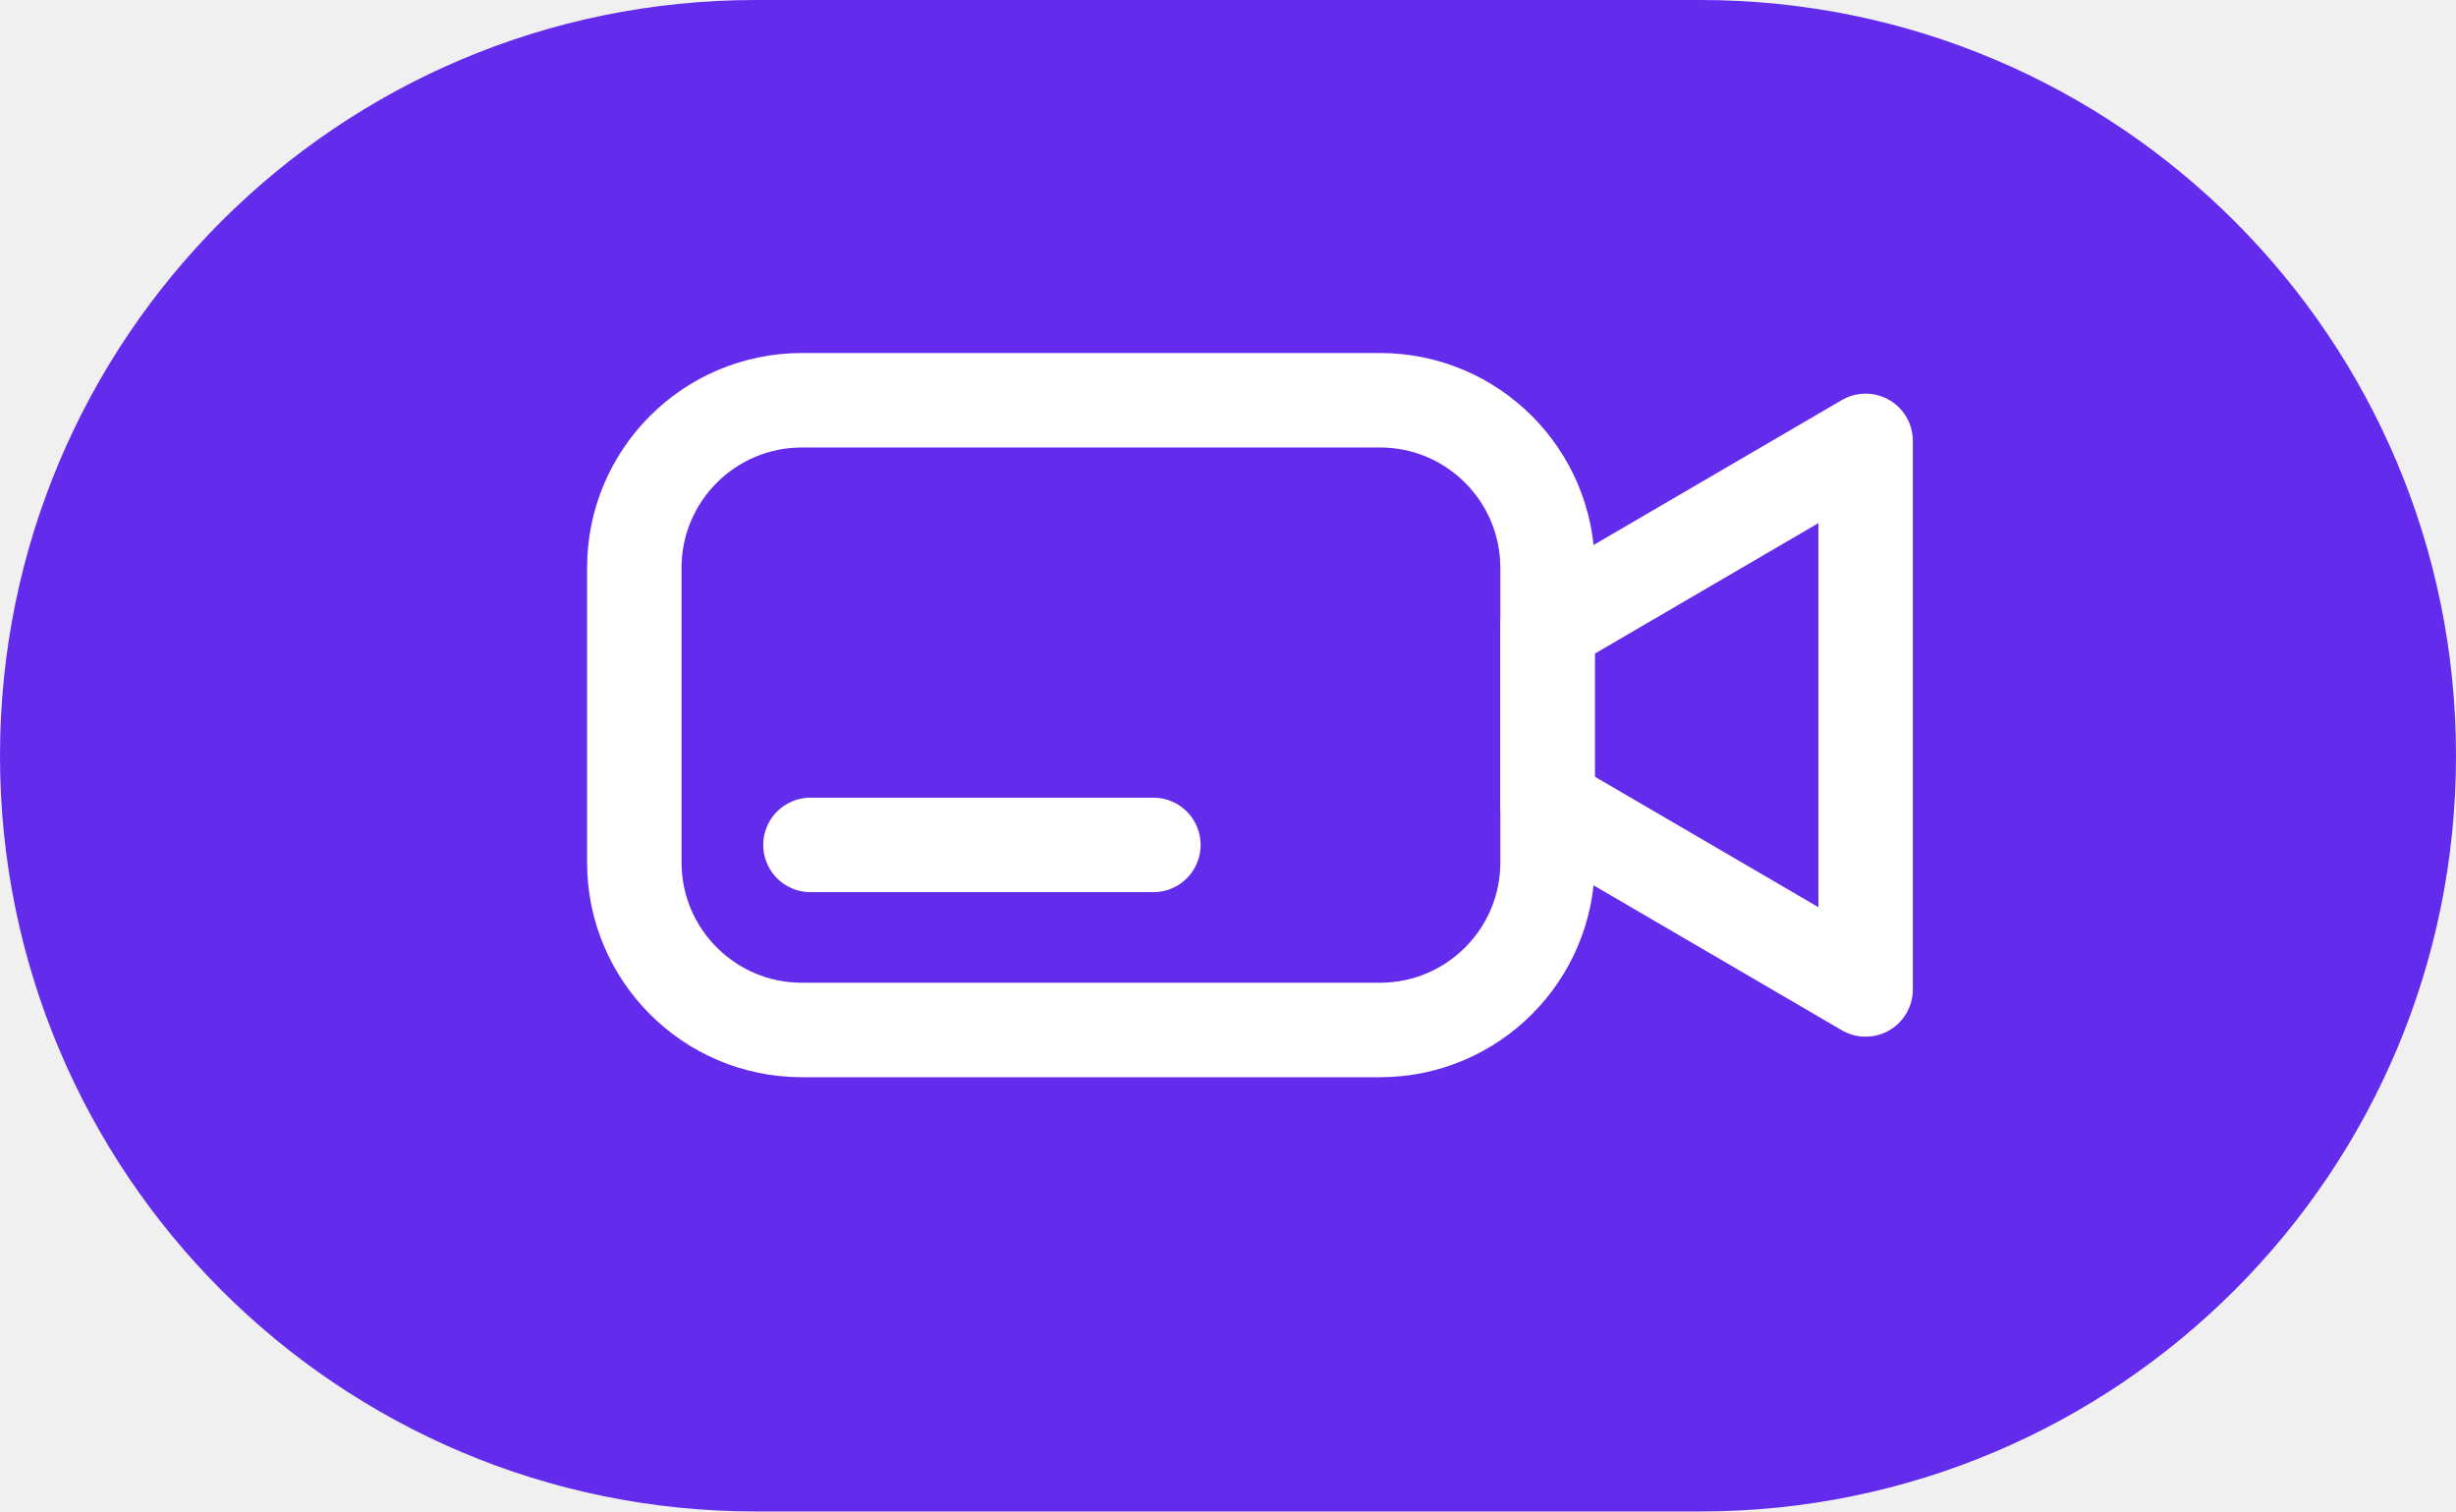
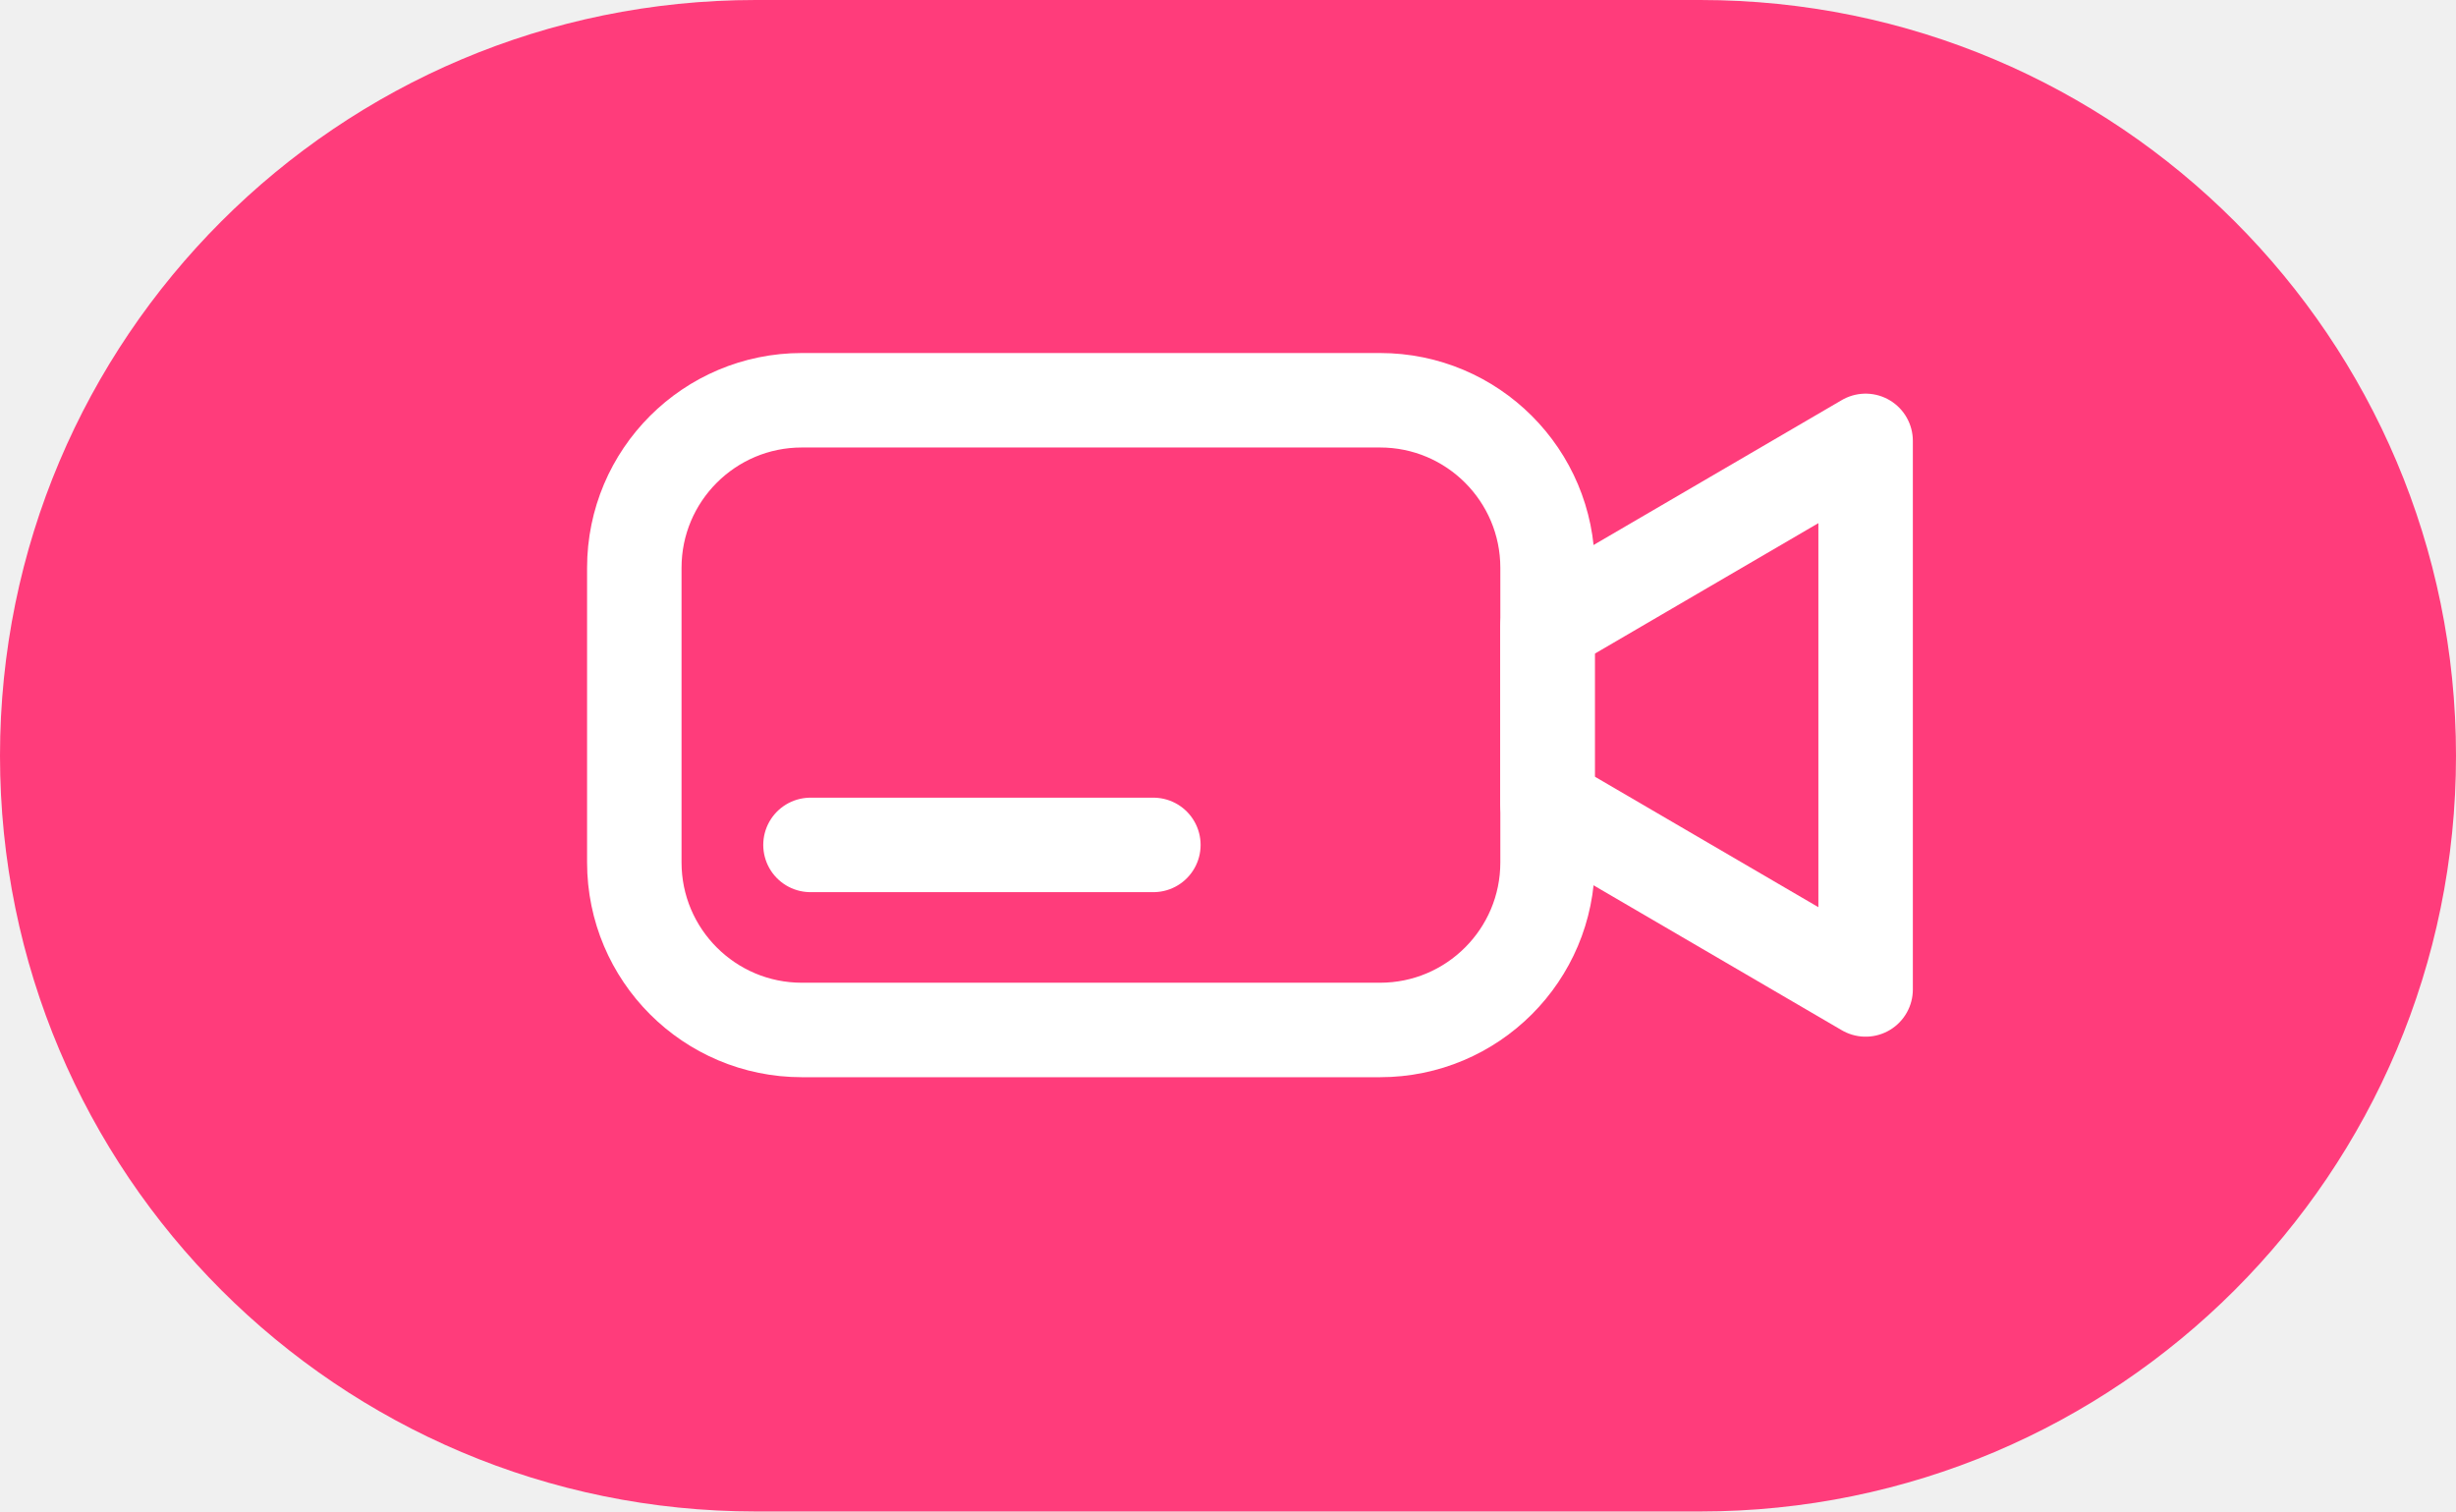
<svg xmlns="http://www.w3.org/2000/svg" width="26" height="16" viewBox="0 0 26 16">
  <defs>
    <style>
            .prefix__cls-2{fill:none;stroke:#fff;stroke-linecap:round;stroke-linejoin:round}
        </style>
  </defs>
  <g id="prefix__ico_vedio_s" transform="translate(-102 -451)">
-     <rect id="prefix__사각형_826" width="26" height="16" data-name="사각형 826" rx="8" transform="translate(102 451)" style="fill:#632beb" />
+     <rect id="prefix__사각형_826" width="26" height="16" data-name="사각형 826" rx="8" transform="translate(102 451)" style="fill:#FF3C7B" />
    <g id="prefix__그룹_10478" data-name="그룹 10478" transform="translate(-46.408 381.606)">
      <rect id="prefix__사각형_827" width="9.668" height="6.666" class="prefix__cls-2" data-name="사각형 827" rx="1.774" transform="translate(155.123 73.631)" />
      <path id="prefix__패스_4286" d="M178.557 80.33l-3.368-1.966v-1.875l3.368-1.966z" class="prefix__cls-2" data-name="패스 4286" transform="translate(-10.399 -.462)" />
      <path id="prefix__선_127" d="M0 0L3.63 0" data-name="선 127" transform="translate(156.988 78.338)" style="fill:#fff;stroke:#fff;stroke-linecap:round;stroke-linejoin:round" />
    </g>
  </g>
</svg>
